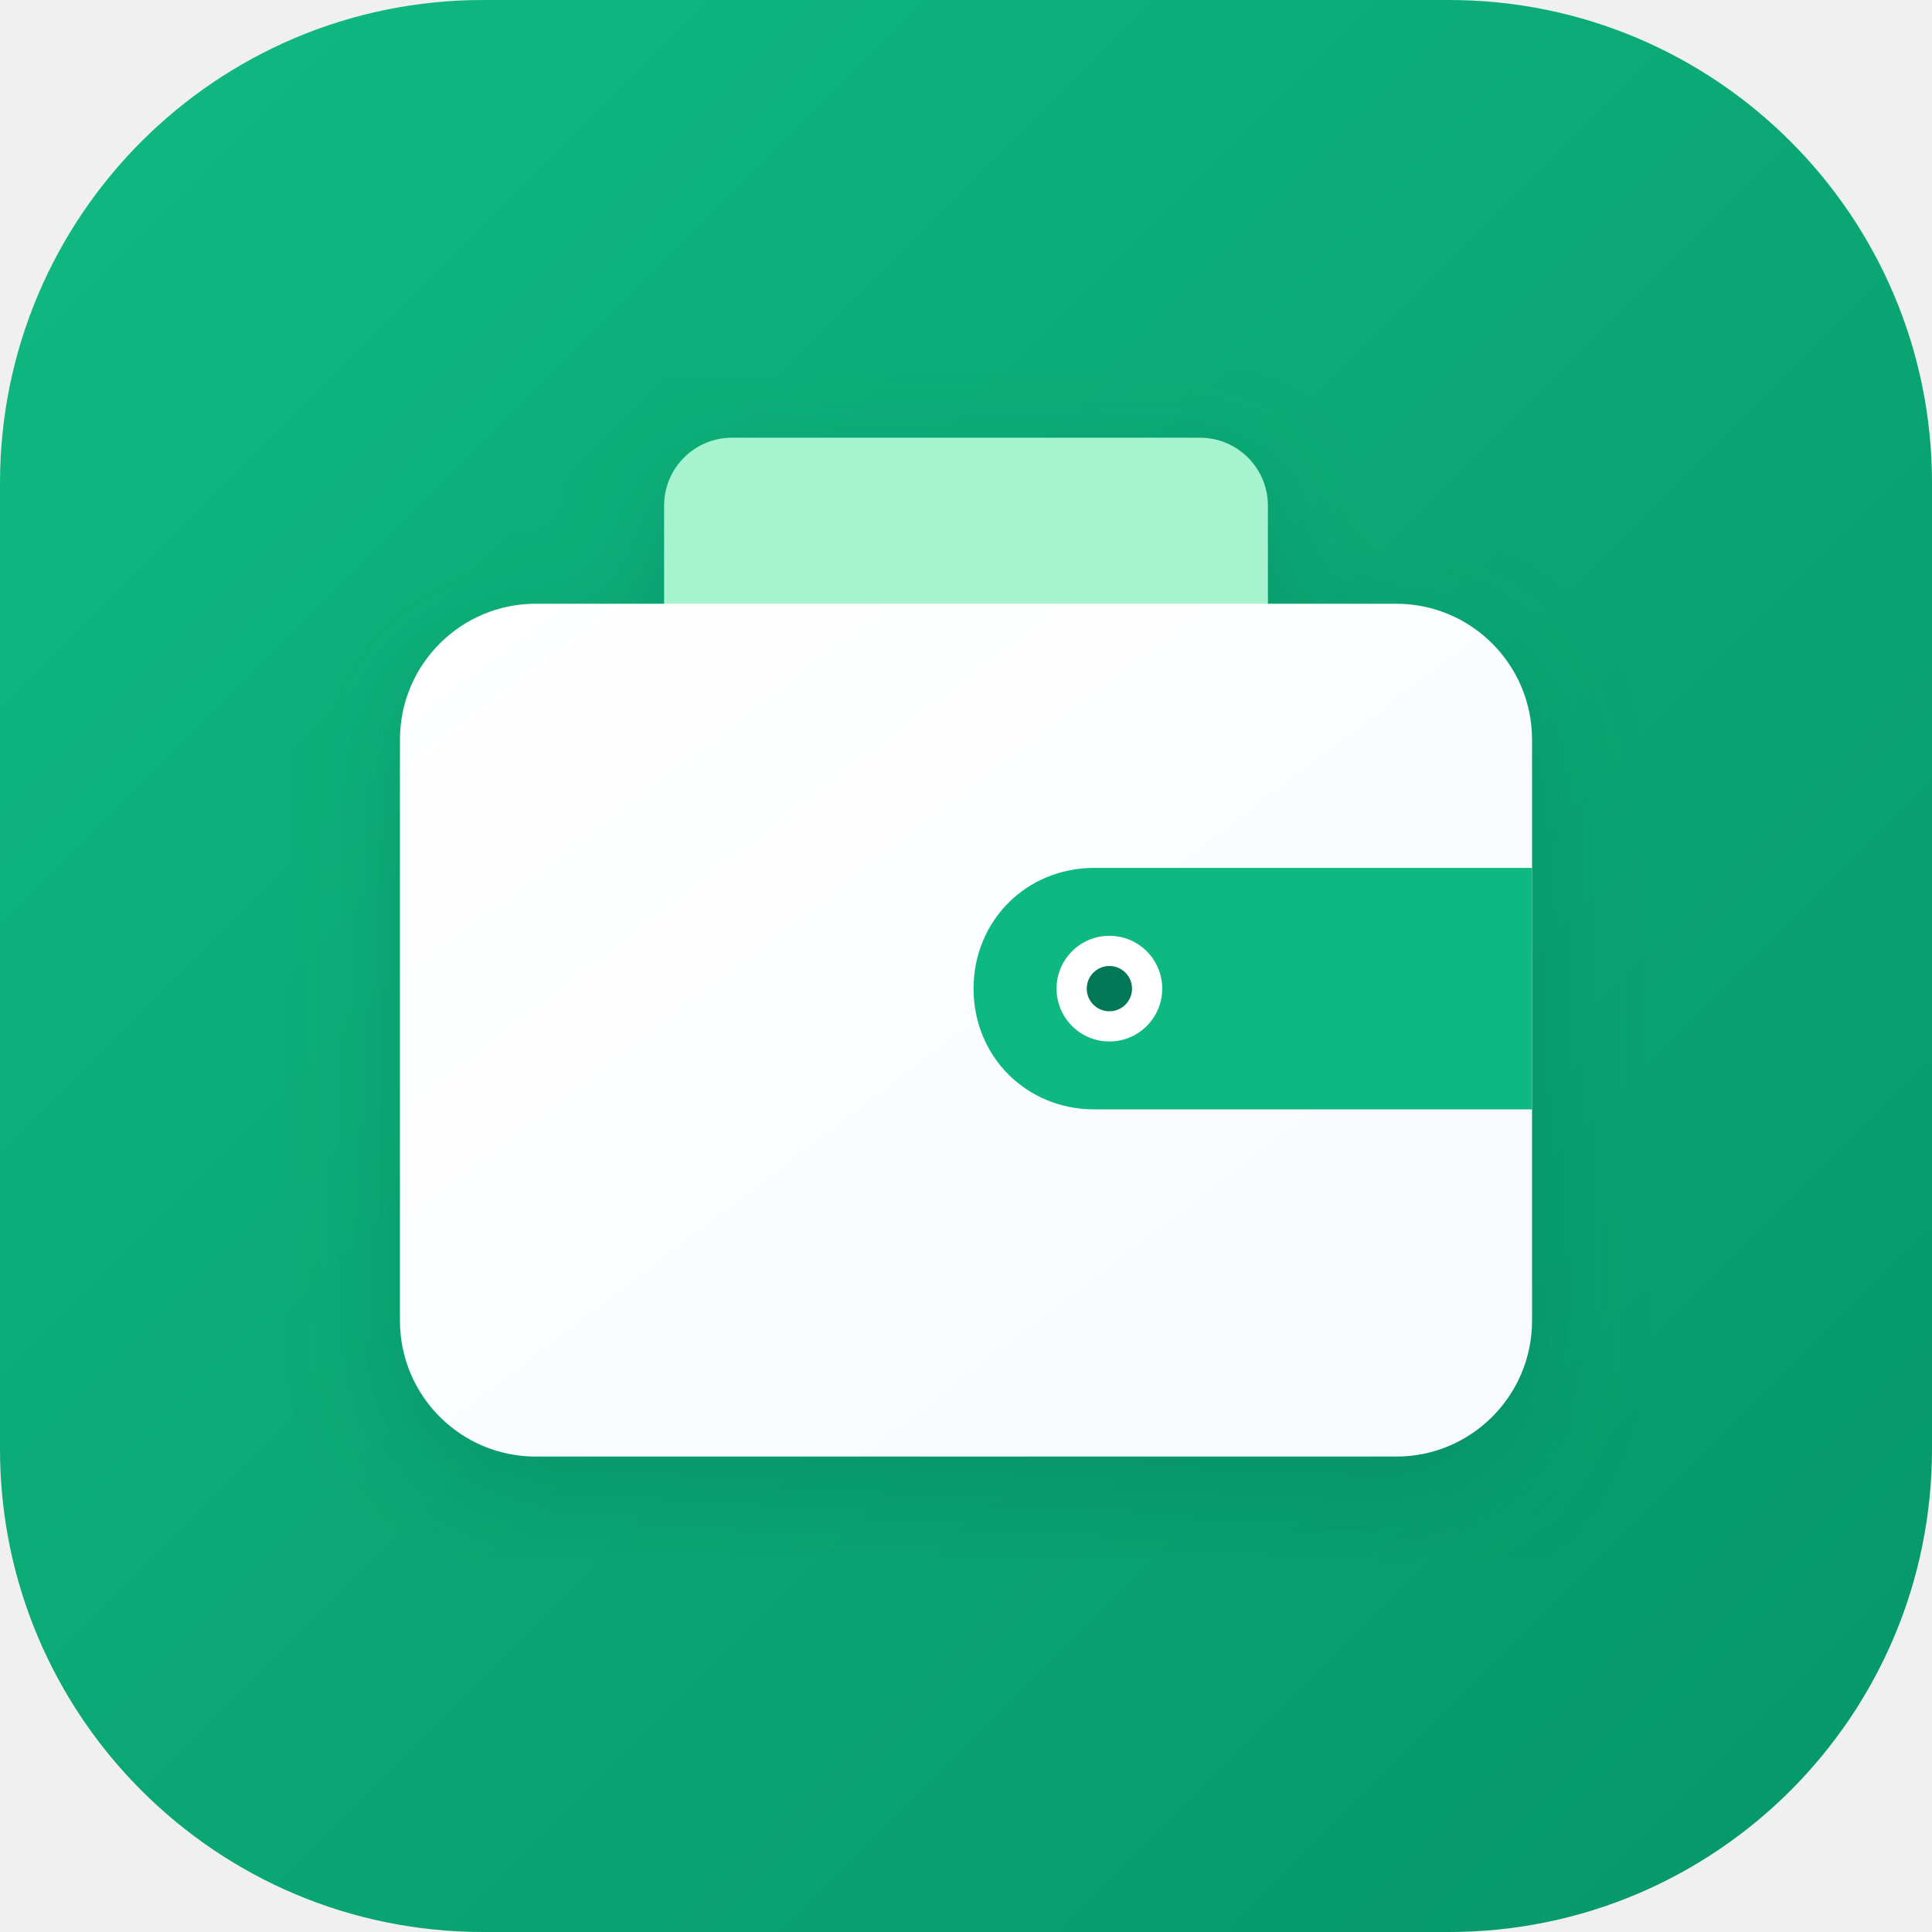
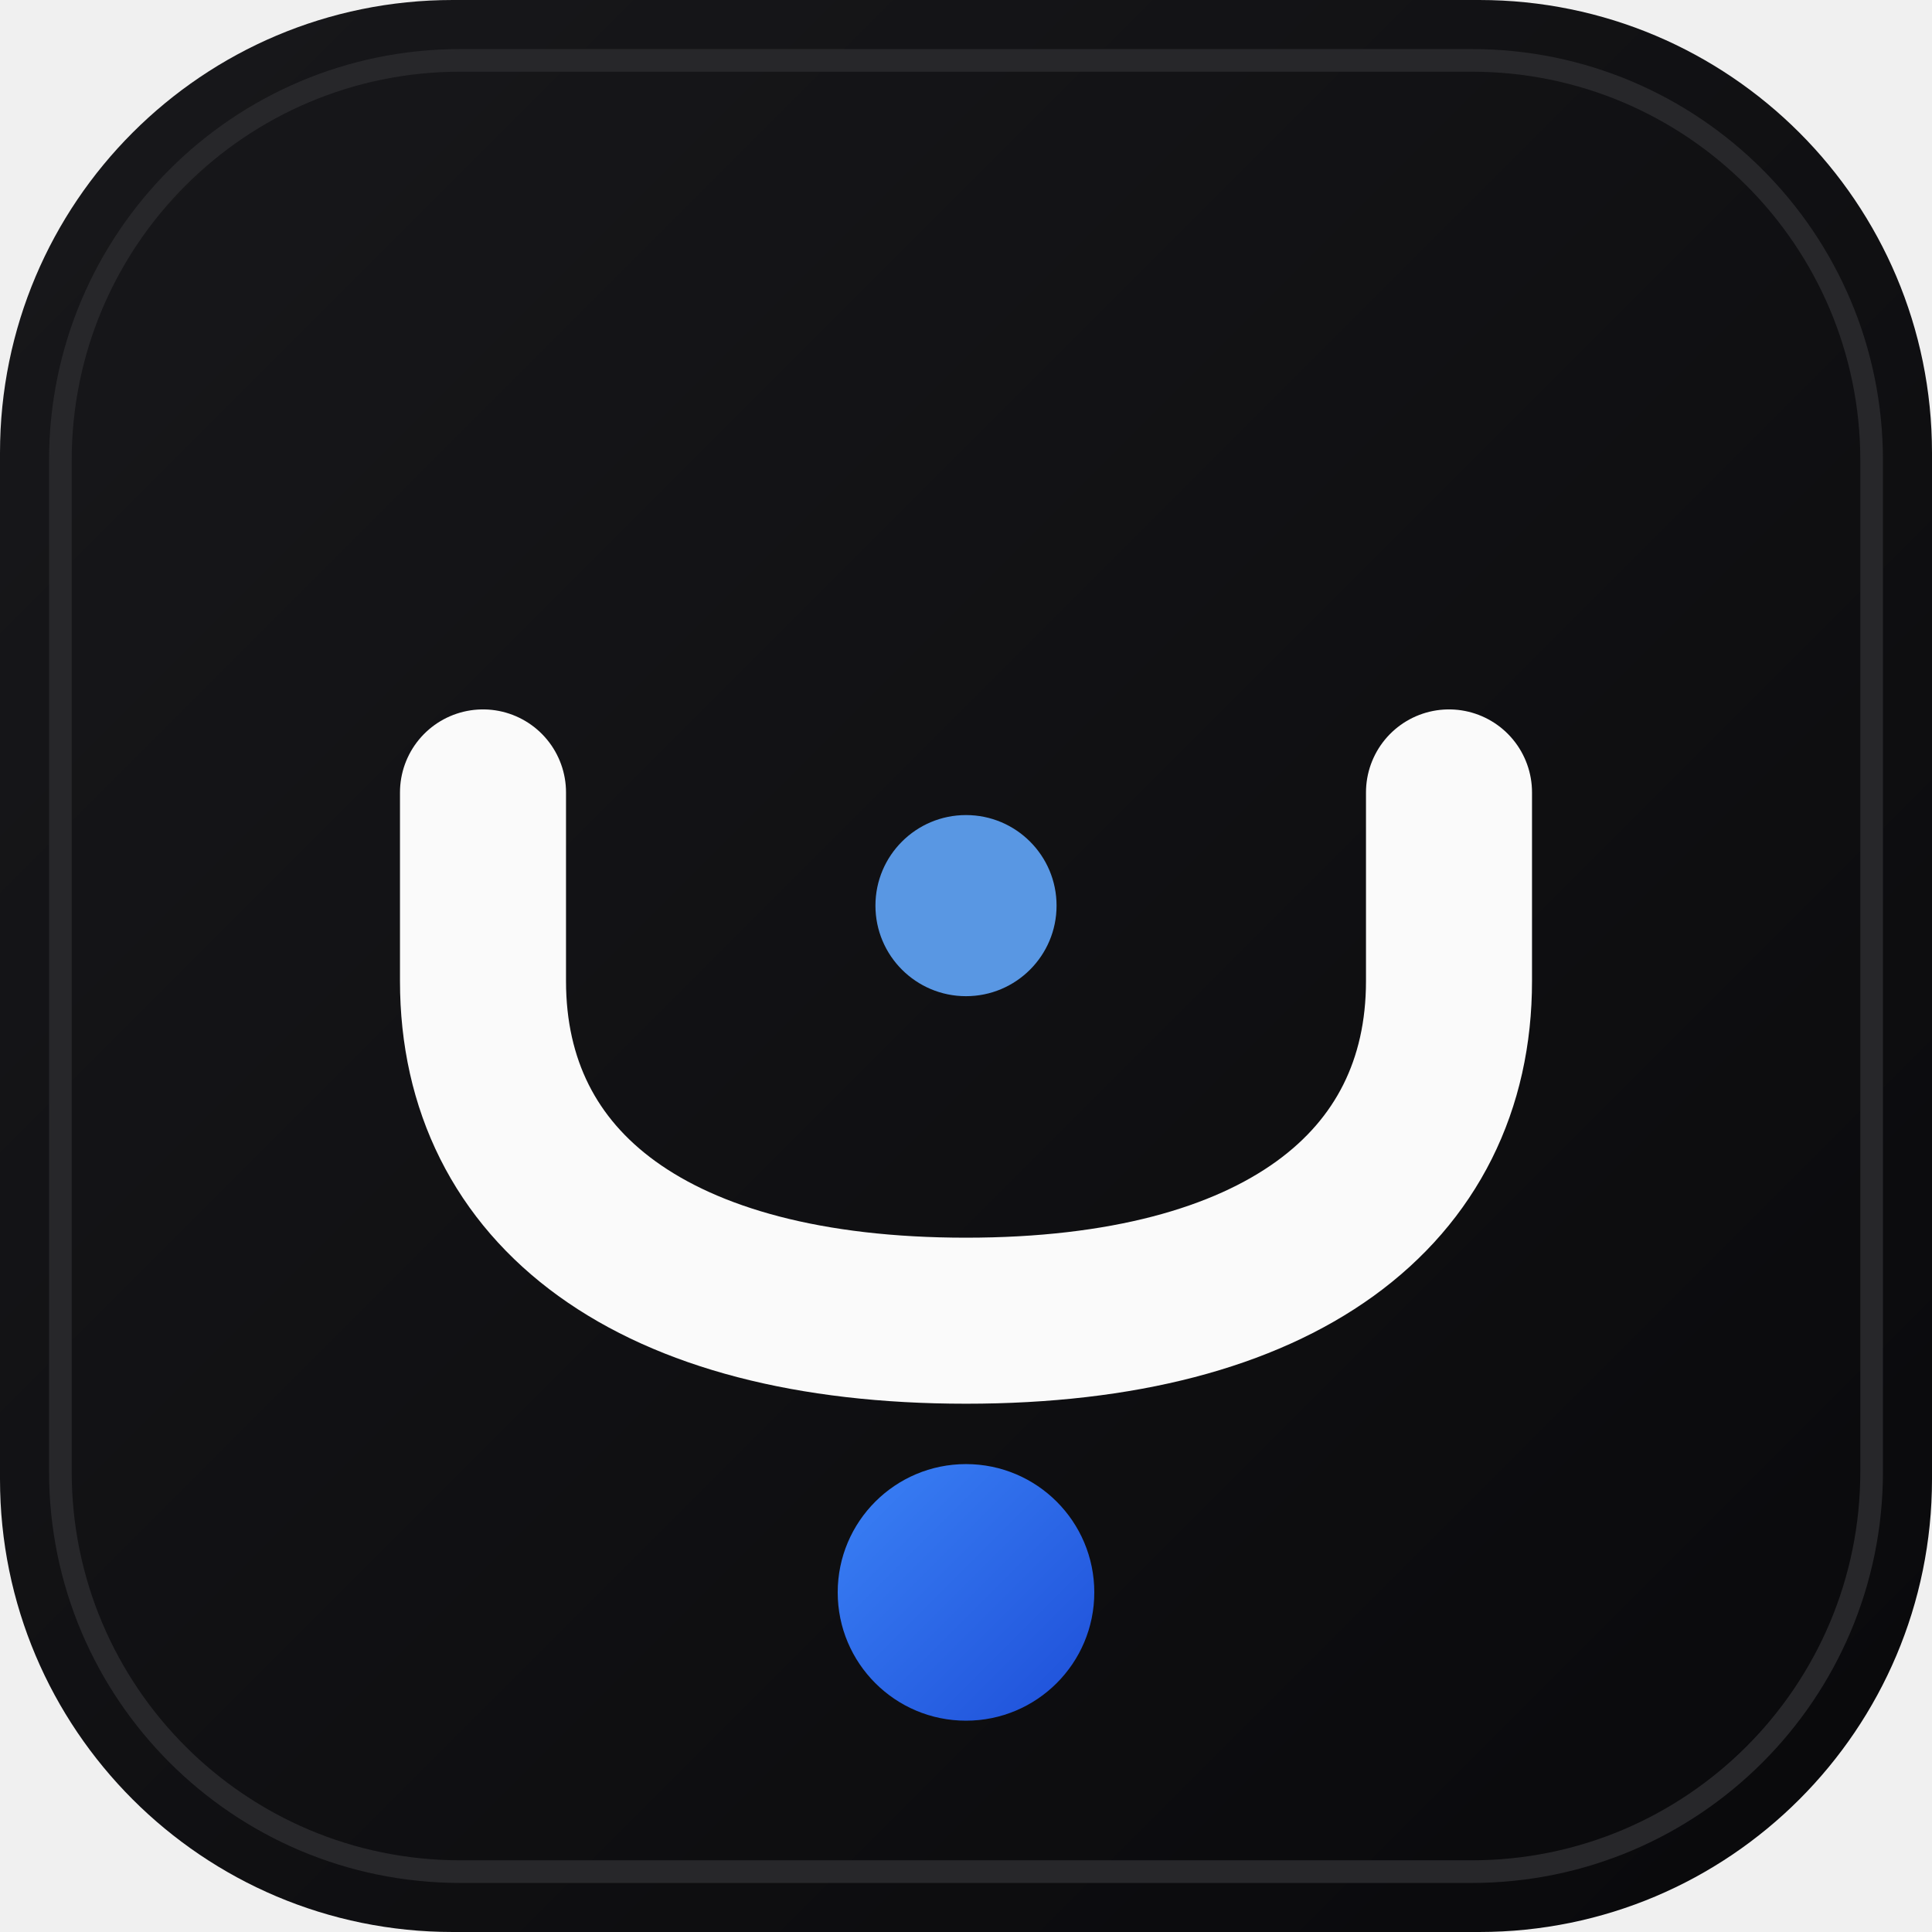
<svg xmlns="http://www.w3.org/2000/svg" viewBox="0 0 512 512" width="512" height="512">
  <defs>
-     <linearGradient id="walletBg" x1="0%" y1="0%" x2="100%" y2="100%">
-       <stop offset="0%" stop-color="#10B981" />
-       <stop offset="100%" stop-color="#059669" />
+     <linearGradient id="baseerBg" x1="0%" y1="0%" x2="100%" y2="100%">
+       <stop offset="0%" stop-color="#18181B" />
+       <stop offset="100%" stop-color="#09090B" />
    </linearGradient>
-     <linearGradient id="walletBody" x1="0%" y1="0%" x2="100%" y2="100%">
-       <stop offset="0%" stop-color="#FFFFFF" />
-       <stop offset="100%" stop-color="#F8FAFC" />
+     <linearGradient id="sapphireGlow" x1="0%" y1="0%" x2="100%" y2="100%">
+       <stop offset="0%" stop-color="#3B82F6" />
+       <stop offset="100%" stop-color="#1D4ED8" />
    </linearGradient>
-     <filter id="shadow" x="-10%" y="-10%" width="120%" height="120%">
-       <feDropShadow dx="0" dy="10" stdDeviation="14" flood-color="#047857" flood-opacity="0.35" />
-     </filter>
  </defs>
-   <rect width="512" height="512" rx="128" fill="url(#walletBg)" />
-   <g filter="url(#shadow)">
-     <rect x="176" y="116" width="160" height="90" rx="18" fill="#A7F3D0" />
-     <rect x="106" y="160" width="300" height="226" rx="36" fill="url(#walletBody)" />
-     <path d="M 406 230 L 290 230 C 272 230 258 244 258 262 C 258 280 272 294 290 294 L 406 294 Z" fill="#10B981" />
-     <circle cx="294" cy="262" r="14" fill="#FFFFFF" />
-     <circle cx="294" cy="262" r="6" fill="#047857" />
-   </g>
+   <rect width="512" height="512" rx="120" fill="url(#baseerBg)" />
+   <rect x="16" y="16" width="480" height="480" rx="106" fill="none" stroke="#27272A" stroke-width="6" />
+   <path d="M 128 210 L 128 260 C 128 315 173 350 256 350 C 339 350 384 315 384 260 L 384 210" fill="none" stroke="#FAFAFA" stroke-width="44" stroke-linecap="round" stroke-linejoin="round" />
+   <circle cx="256" cy="240" r="24" fill="#60A5FA" opacity="0.9" />
+   <circle cx="256" cy="422" r="34" fill="url(#sapphireGlow)" />
</svg>
